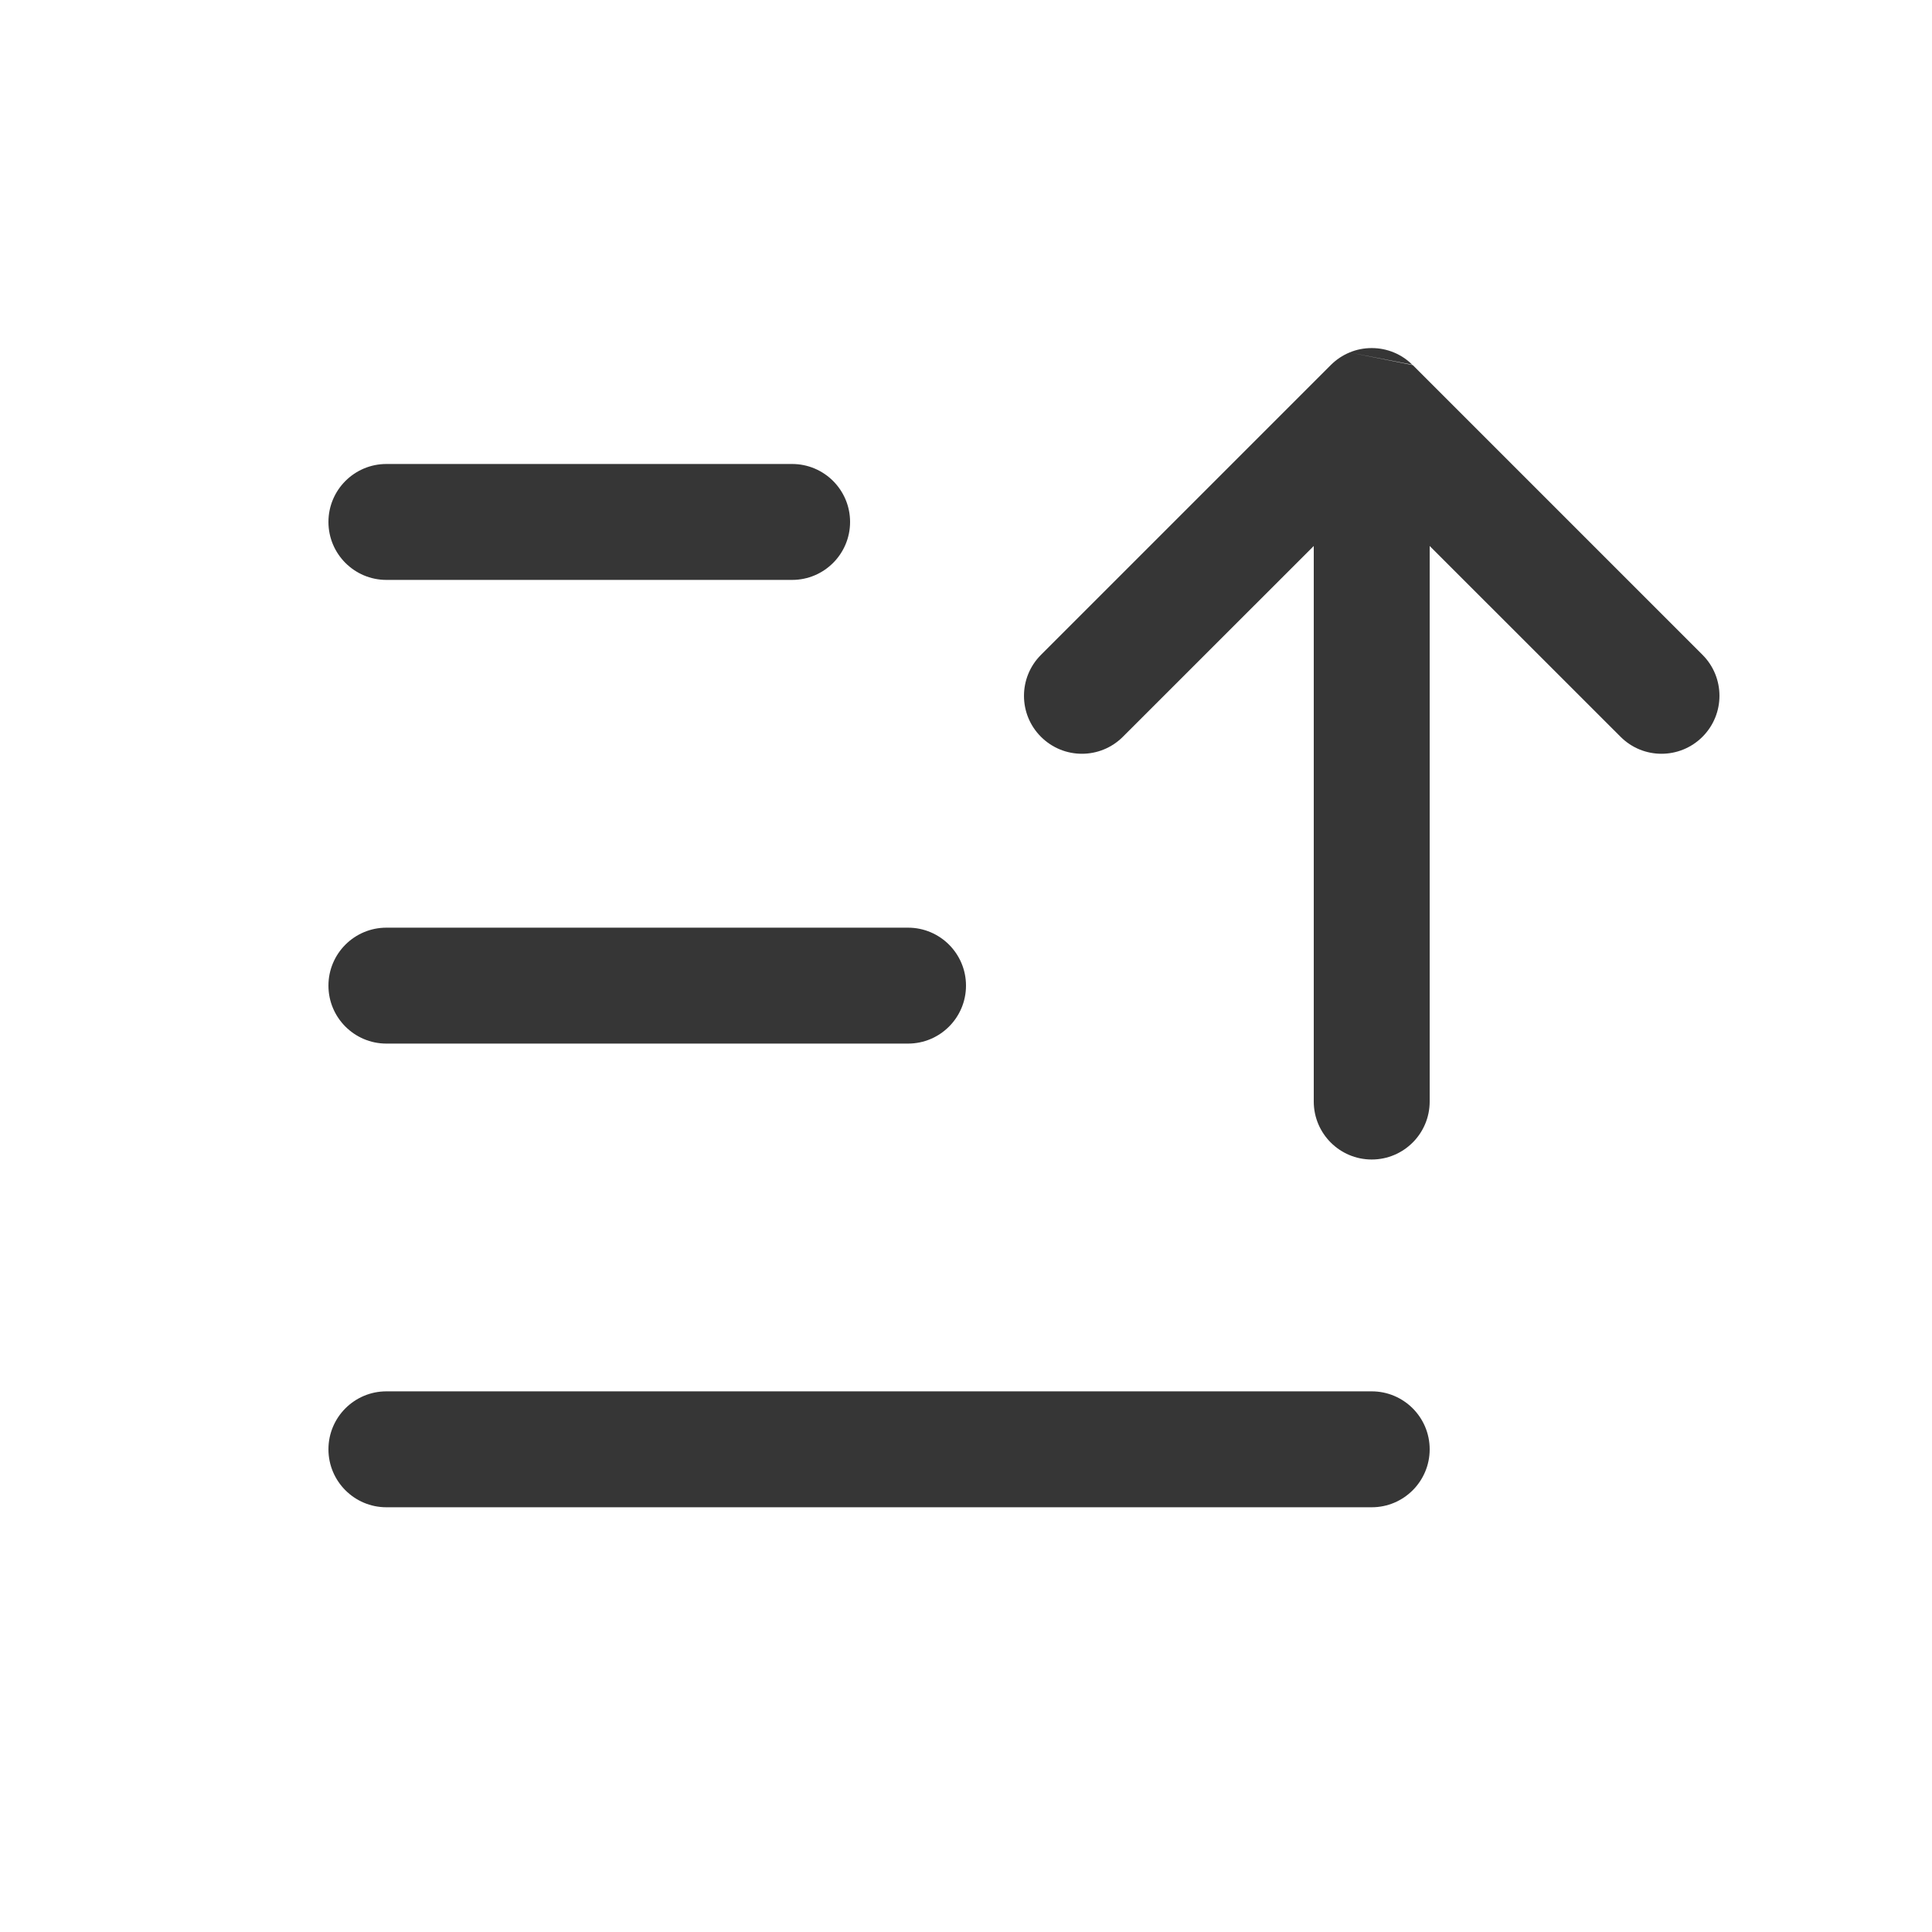
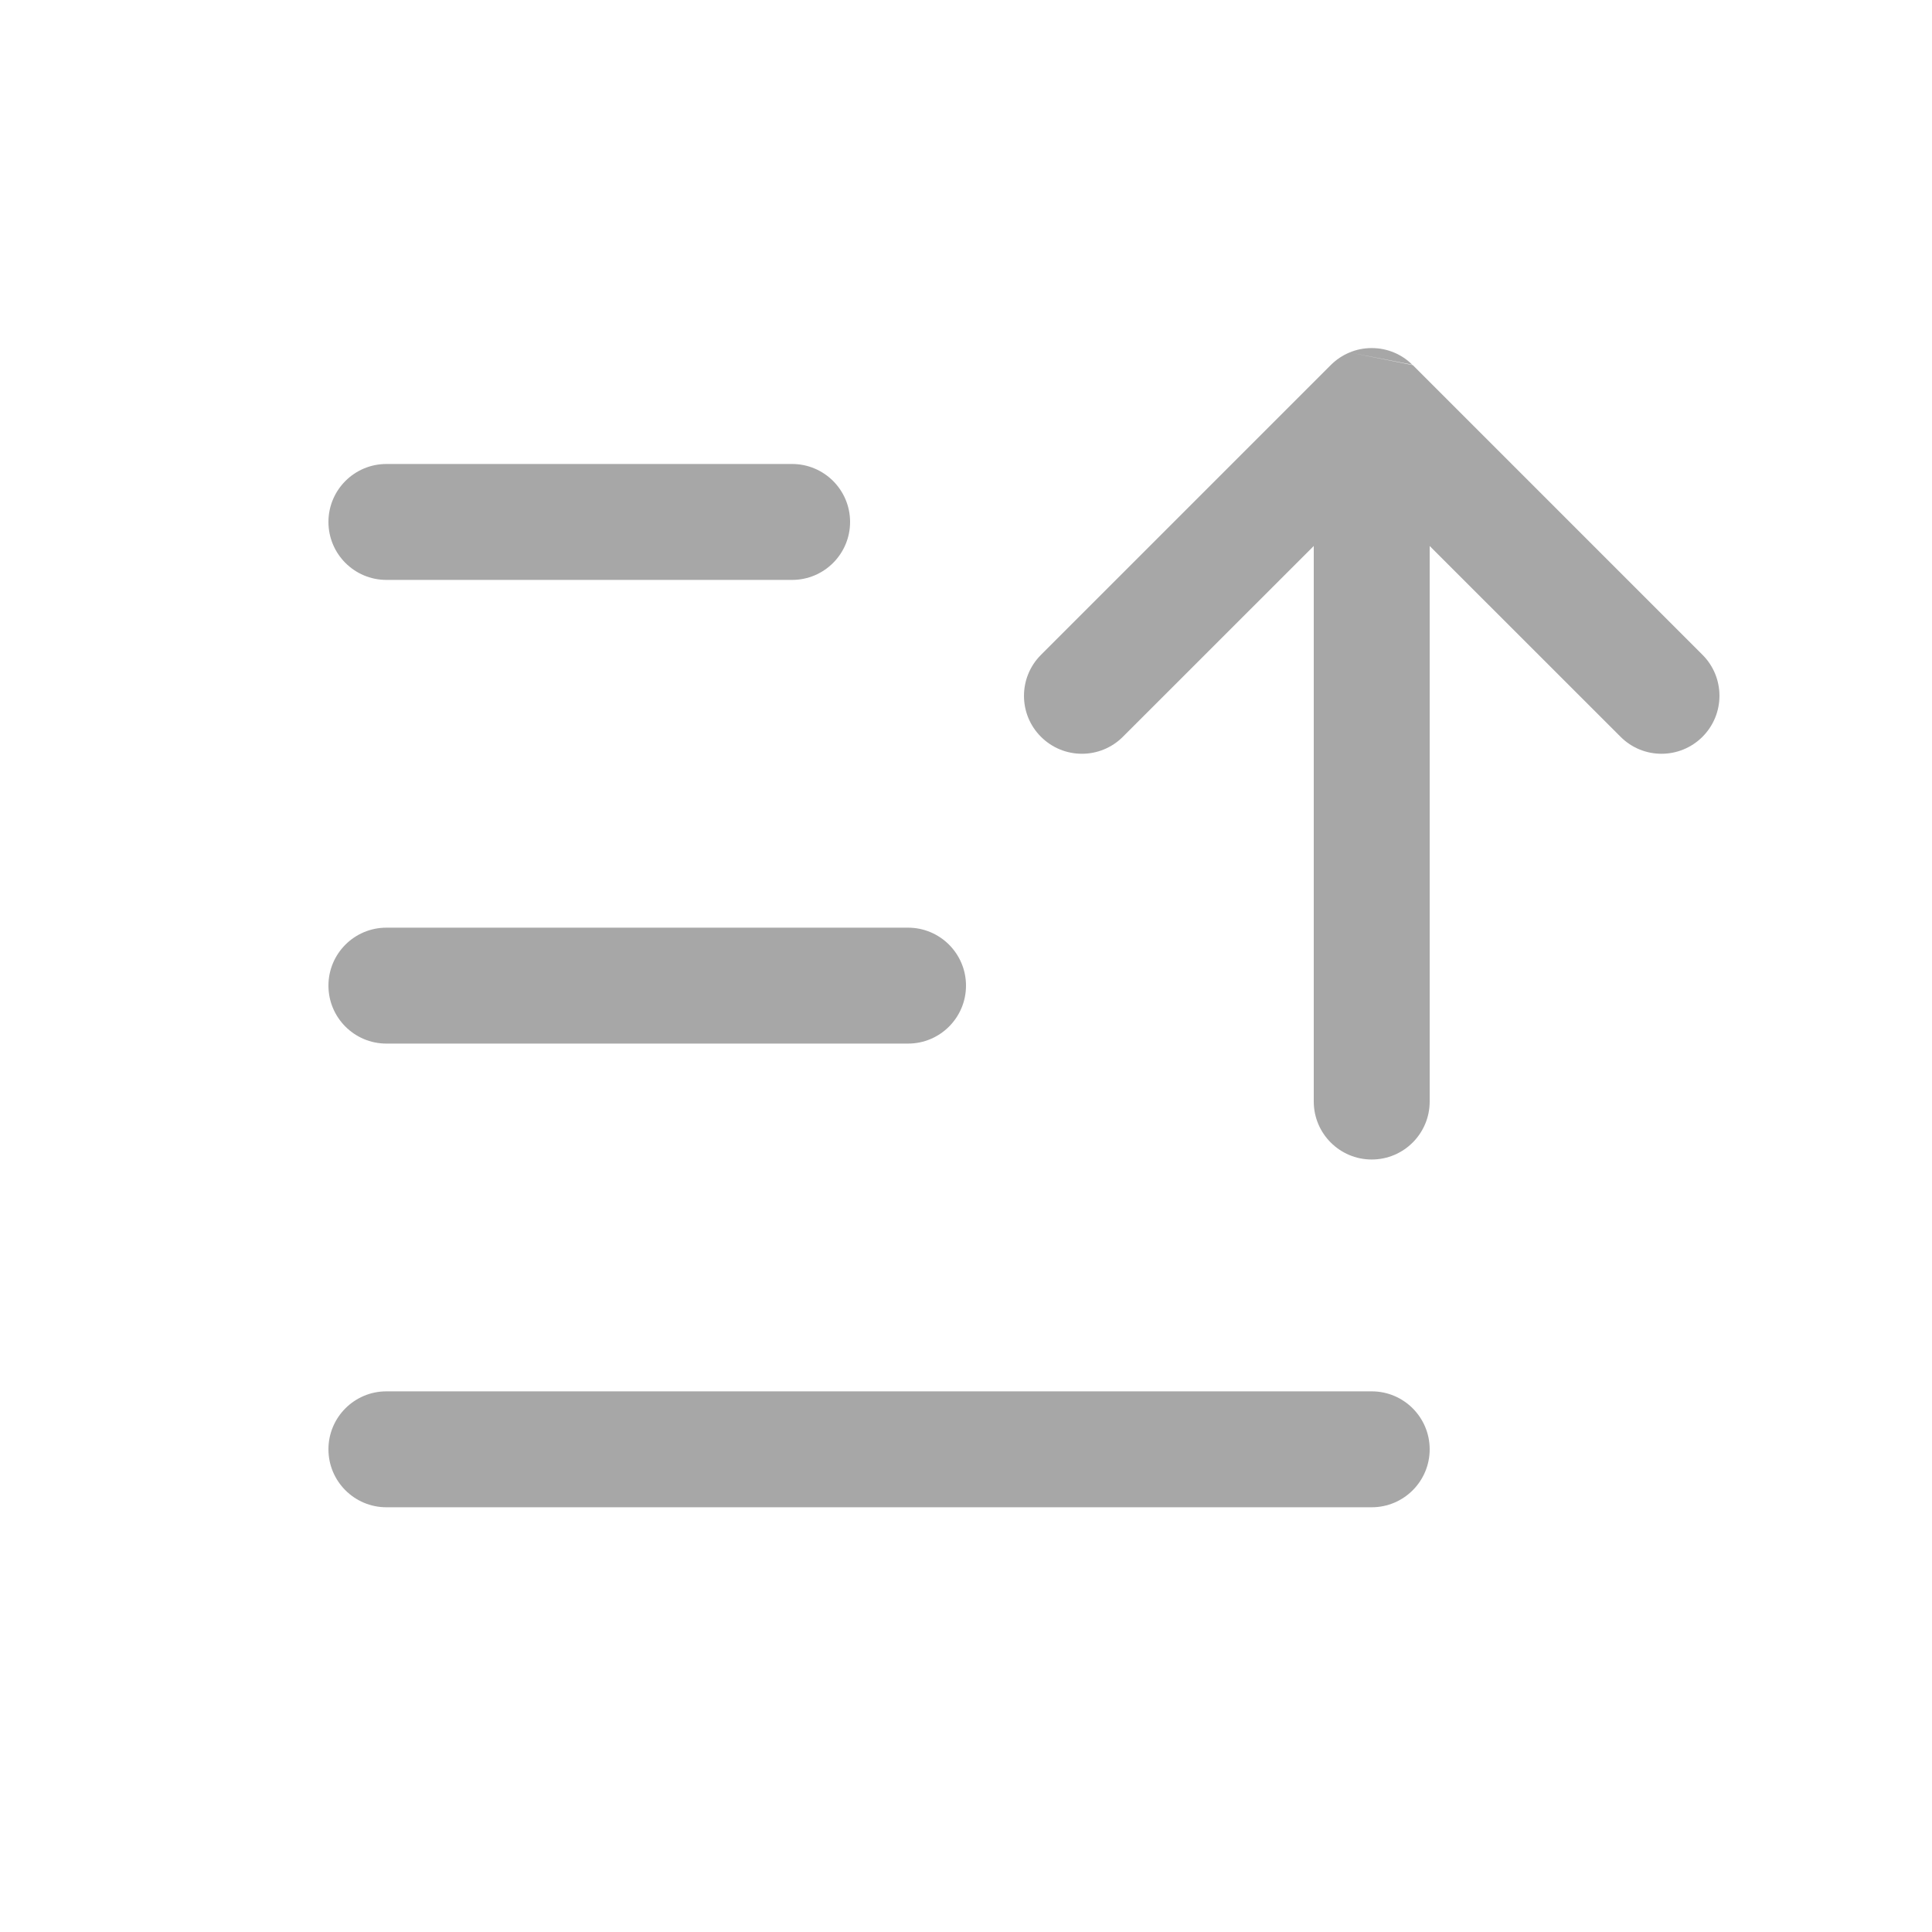
<svg xmlns="http://www.w3.org/2000/svg" width="22" height="22" viewBox="0 0 24 25" fill="none">
-   <path fill-rule="evenodd" clip-rule="evenodd" d="M16.72 4.724C16.792 4.652 16.874 4.598 16.963 4.561L17.78 4.724L17.781 4.724L21.53 8.473C21.823 8.766 21.823 9.241 21.53 9.534C21.237 9.827 20.762 9.827 20.47 9.534L18 7.065V14.254C18 14.668 17.664 15.004 17.25 15.004C16.836 15.004 16.5 14.668 16.5 14.254V7.065L14.03 9.534C13.737 9.827 13.263 9.827 12.97 9.534C12.677 9.242 12.677 8.767 12.97 8.474L16.72 4.724ZM16.963 4.561L17.775 4.719C17.64 4.586 17.455 4.504 17.25 4.504C17.148 4.504 17.051 4.524 16.963 4.561ZM4.5 12.004C4.086 12.004 3.75 12.34 3.75 12.754C3.75 13.168 4.086 13.504 4.5 13.504H11.25C11.664 13.504 12 13.168 12 12.754C12 12.34 11.664 12.004 11.25 12.004H4.5ZM3.75 6.754C3.75 6.34 4.086 6.004 4.5 6.004H9.75C10.164 6.004 10.5 6.34 10.5 6.754C10.5 7.168 10.164 7.504 9.75 7.504H4.5C4.086 7.504 3.75 7.168 3.75 6.754ZM4.5 18.004C4.086 18.004 3.75 18.34 3.75 18.754C3.75 19.168 4.086 19.504 4.5 19.504H17.25C17.664 19.504 18 19.168 18 18.754C18 18.34 17.664 18.004 17.25 18.004H4.5Z" fill="#363636" />
+   <path fill-rule="evenodd" clip-rule="evenodd" d="M16.72 4.724C16.792 4.652 16.874 4.598 16.963 4.561L17.78 4.724L17.781 4.724L21.53 8.473C21.823 8.766 21.823 9.241 21.53 9.534C21.237 9.827 20.762 9.827 20.47 9.534L18 7.065V14.254C18 14.668 17.664 15.004 17.25 15.004C16.836 15.004 16.5 14.668 16.5 14.254V7.065L14.03 9.534C13.737 9.827 13.263 9.827 12.97 9.534C12.677 9.242 12.677 8.767 12.97 8.474L16.72 4.724ZM16.963 4.561L17.775 4.719C17.64 4.586 17.455 4.504 17.25 4.504C17.148 4.504 17.051 4.524 16.963 4.561ZM4.5 12.004C4.086 12.004 3.75 12.34 3.75 12.754C3.75 13.168 4.086 13.504 4.5 13.504H11.25C11.664 13.504 12 13.168 12 12.754C12 12.34 11.664 12.004 11.25 12.004H4.5ZM3.75 6.754C3.75 6.34 4.086 6.004 4.5 6.004H9.75C10.164 6.004 10.5 6.34 10.5 6.754C10.5 7.168 10.164 7.504 9.75 7.504H4.5C4.086 7.504 3.75 7.168 3.75 6.754ZM4.5 18.004C4.086 18.004 3.75 18.34 3.75 18.754C3.75 19.168 4.086 19.504 4.5 19.504H17.25C17.664 19.504 18 19.168 18 18.754C18 18.34 17.664 18.004 17.25 18.004H4.5Z" fill="#A7A7A7" />
</svg>
